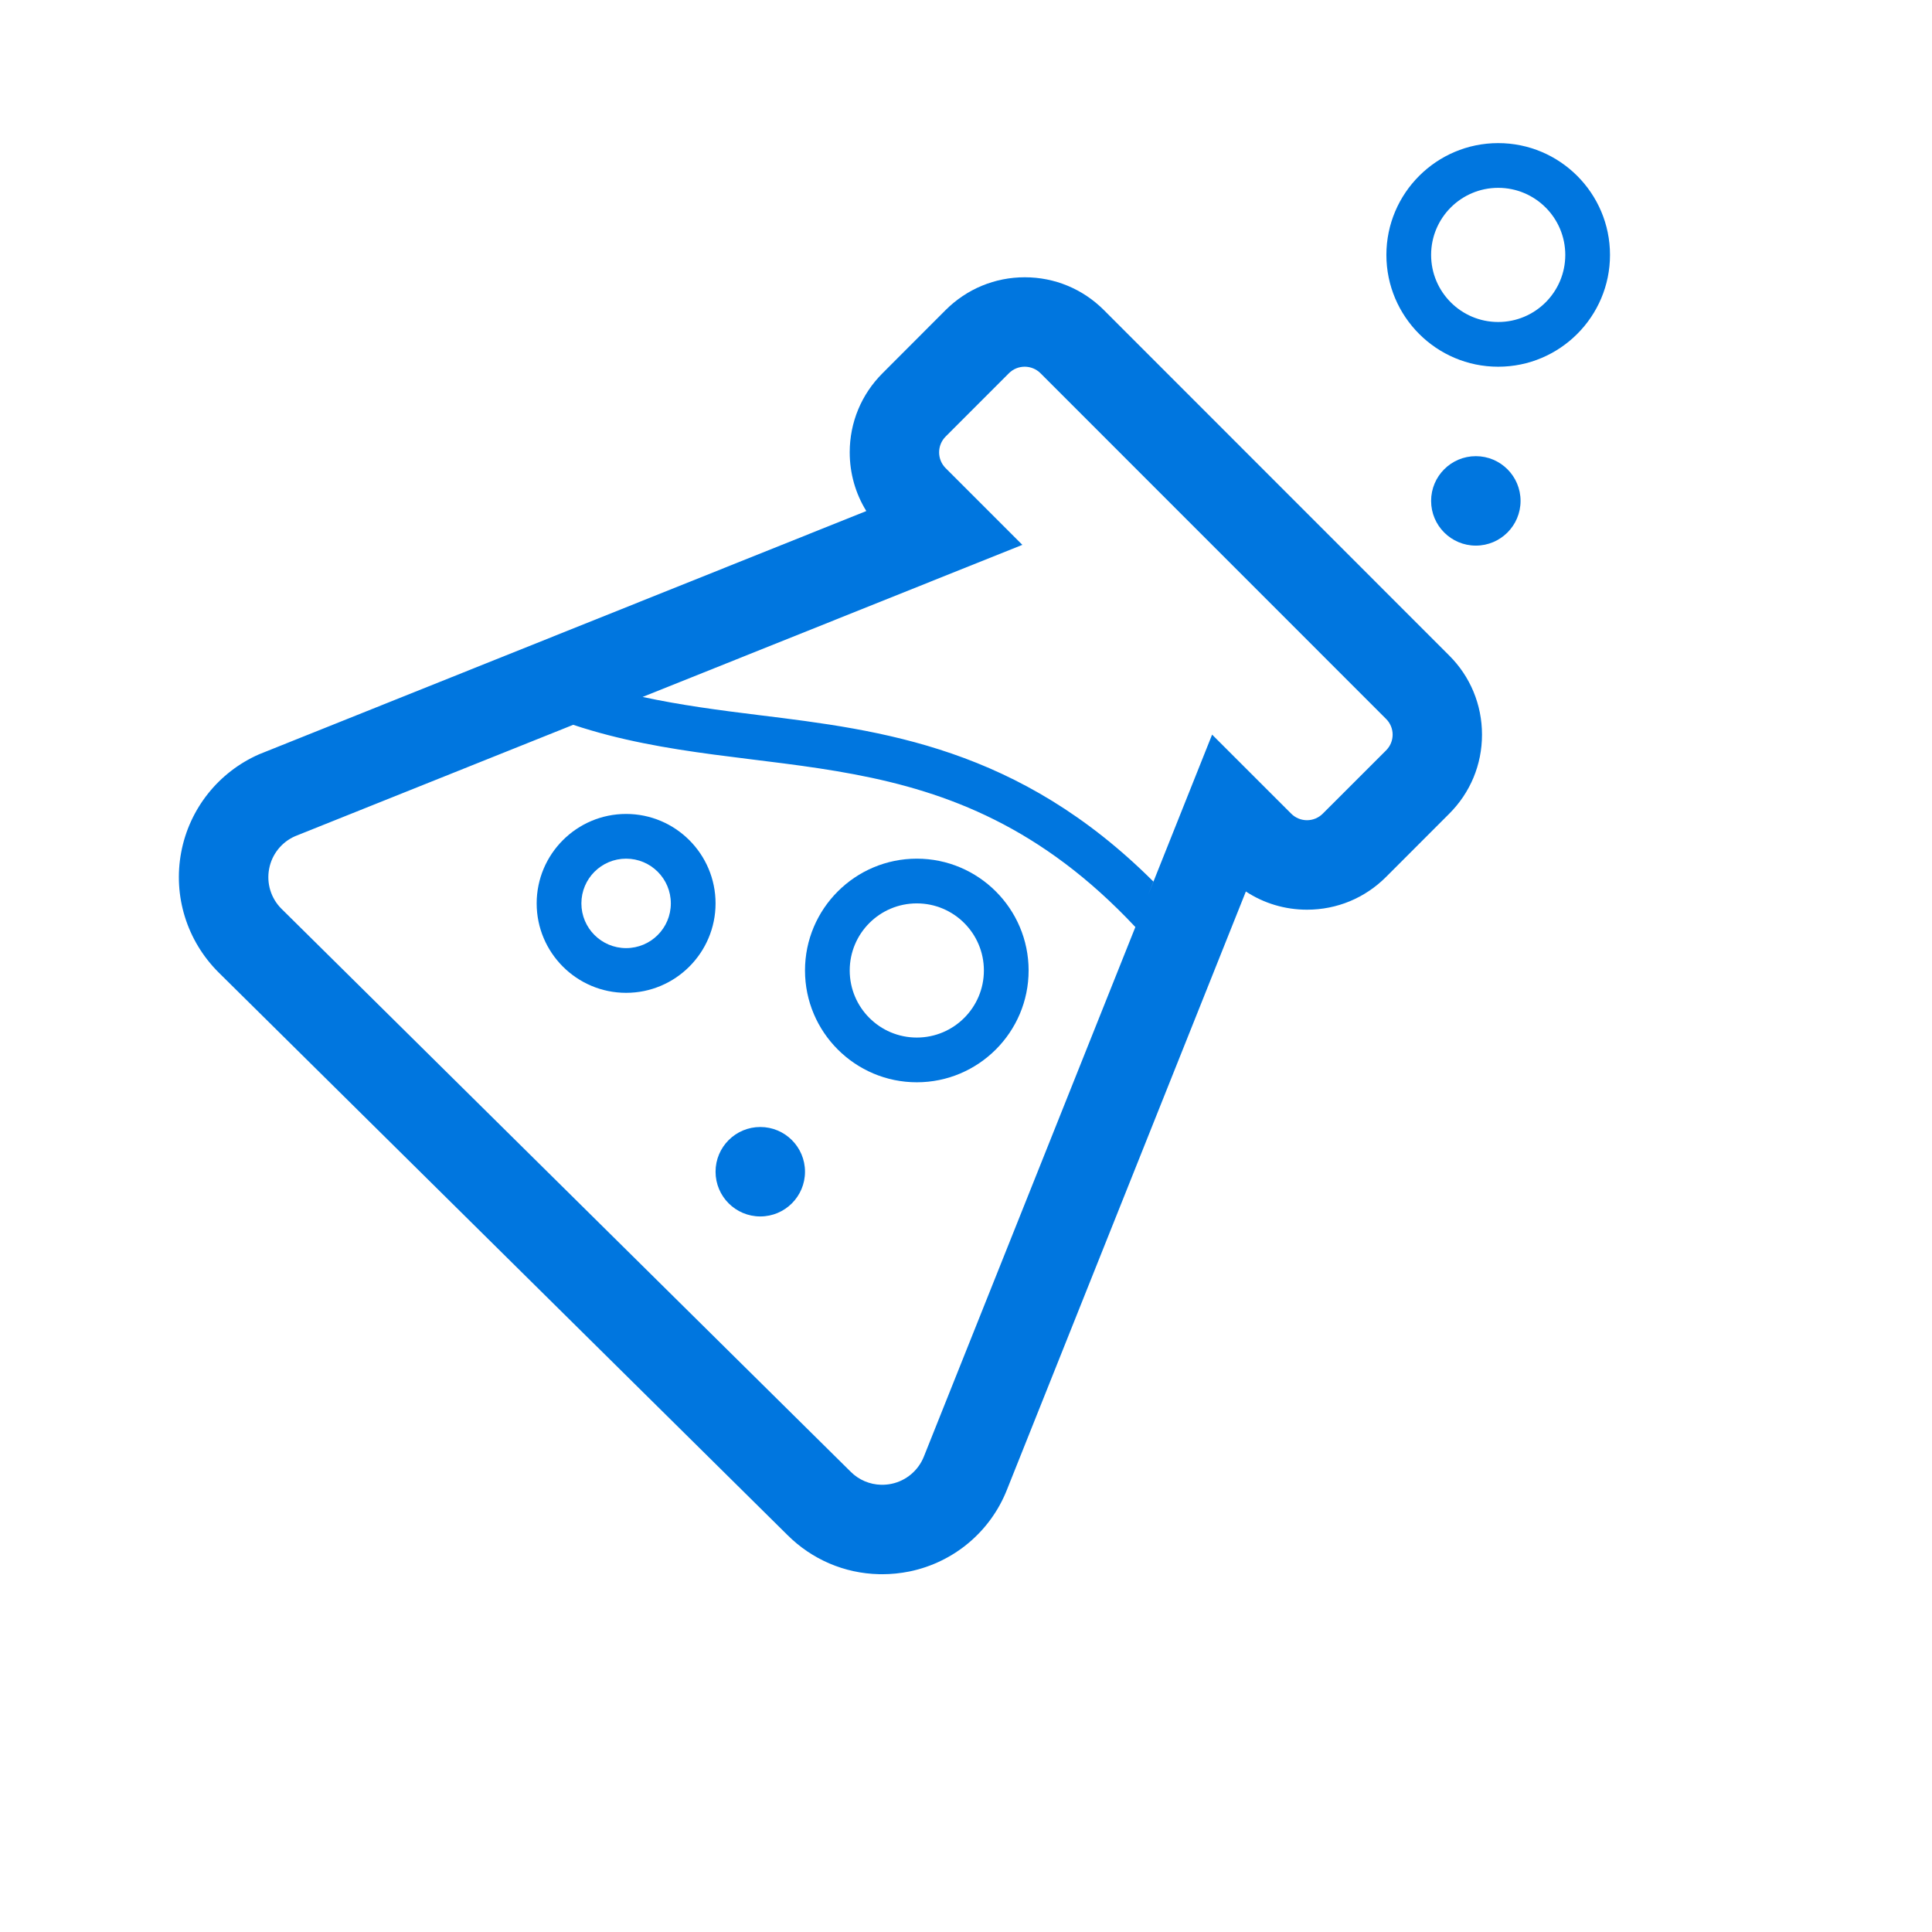
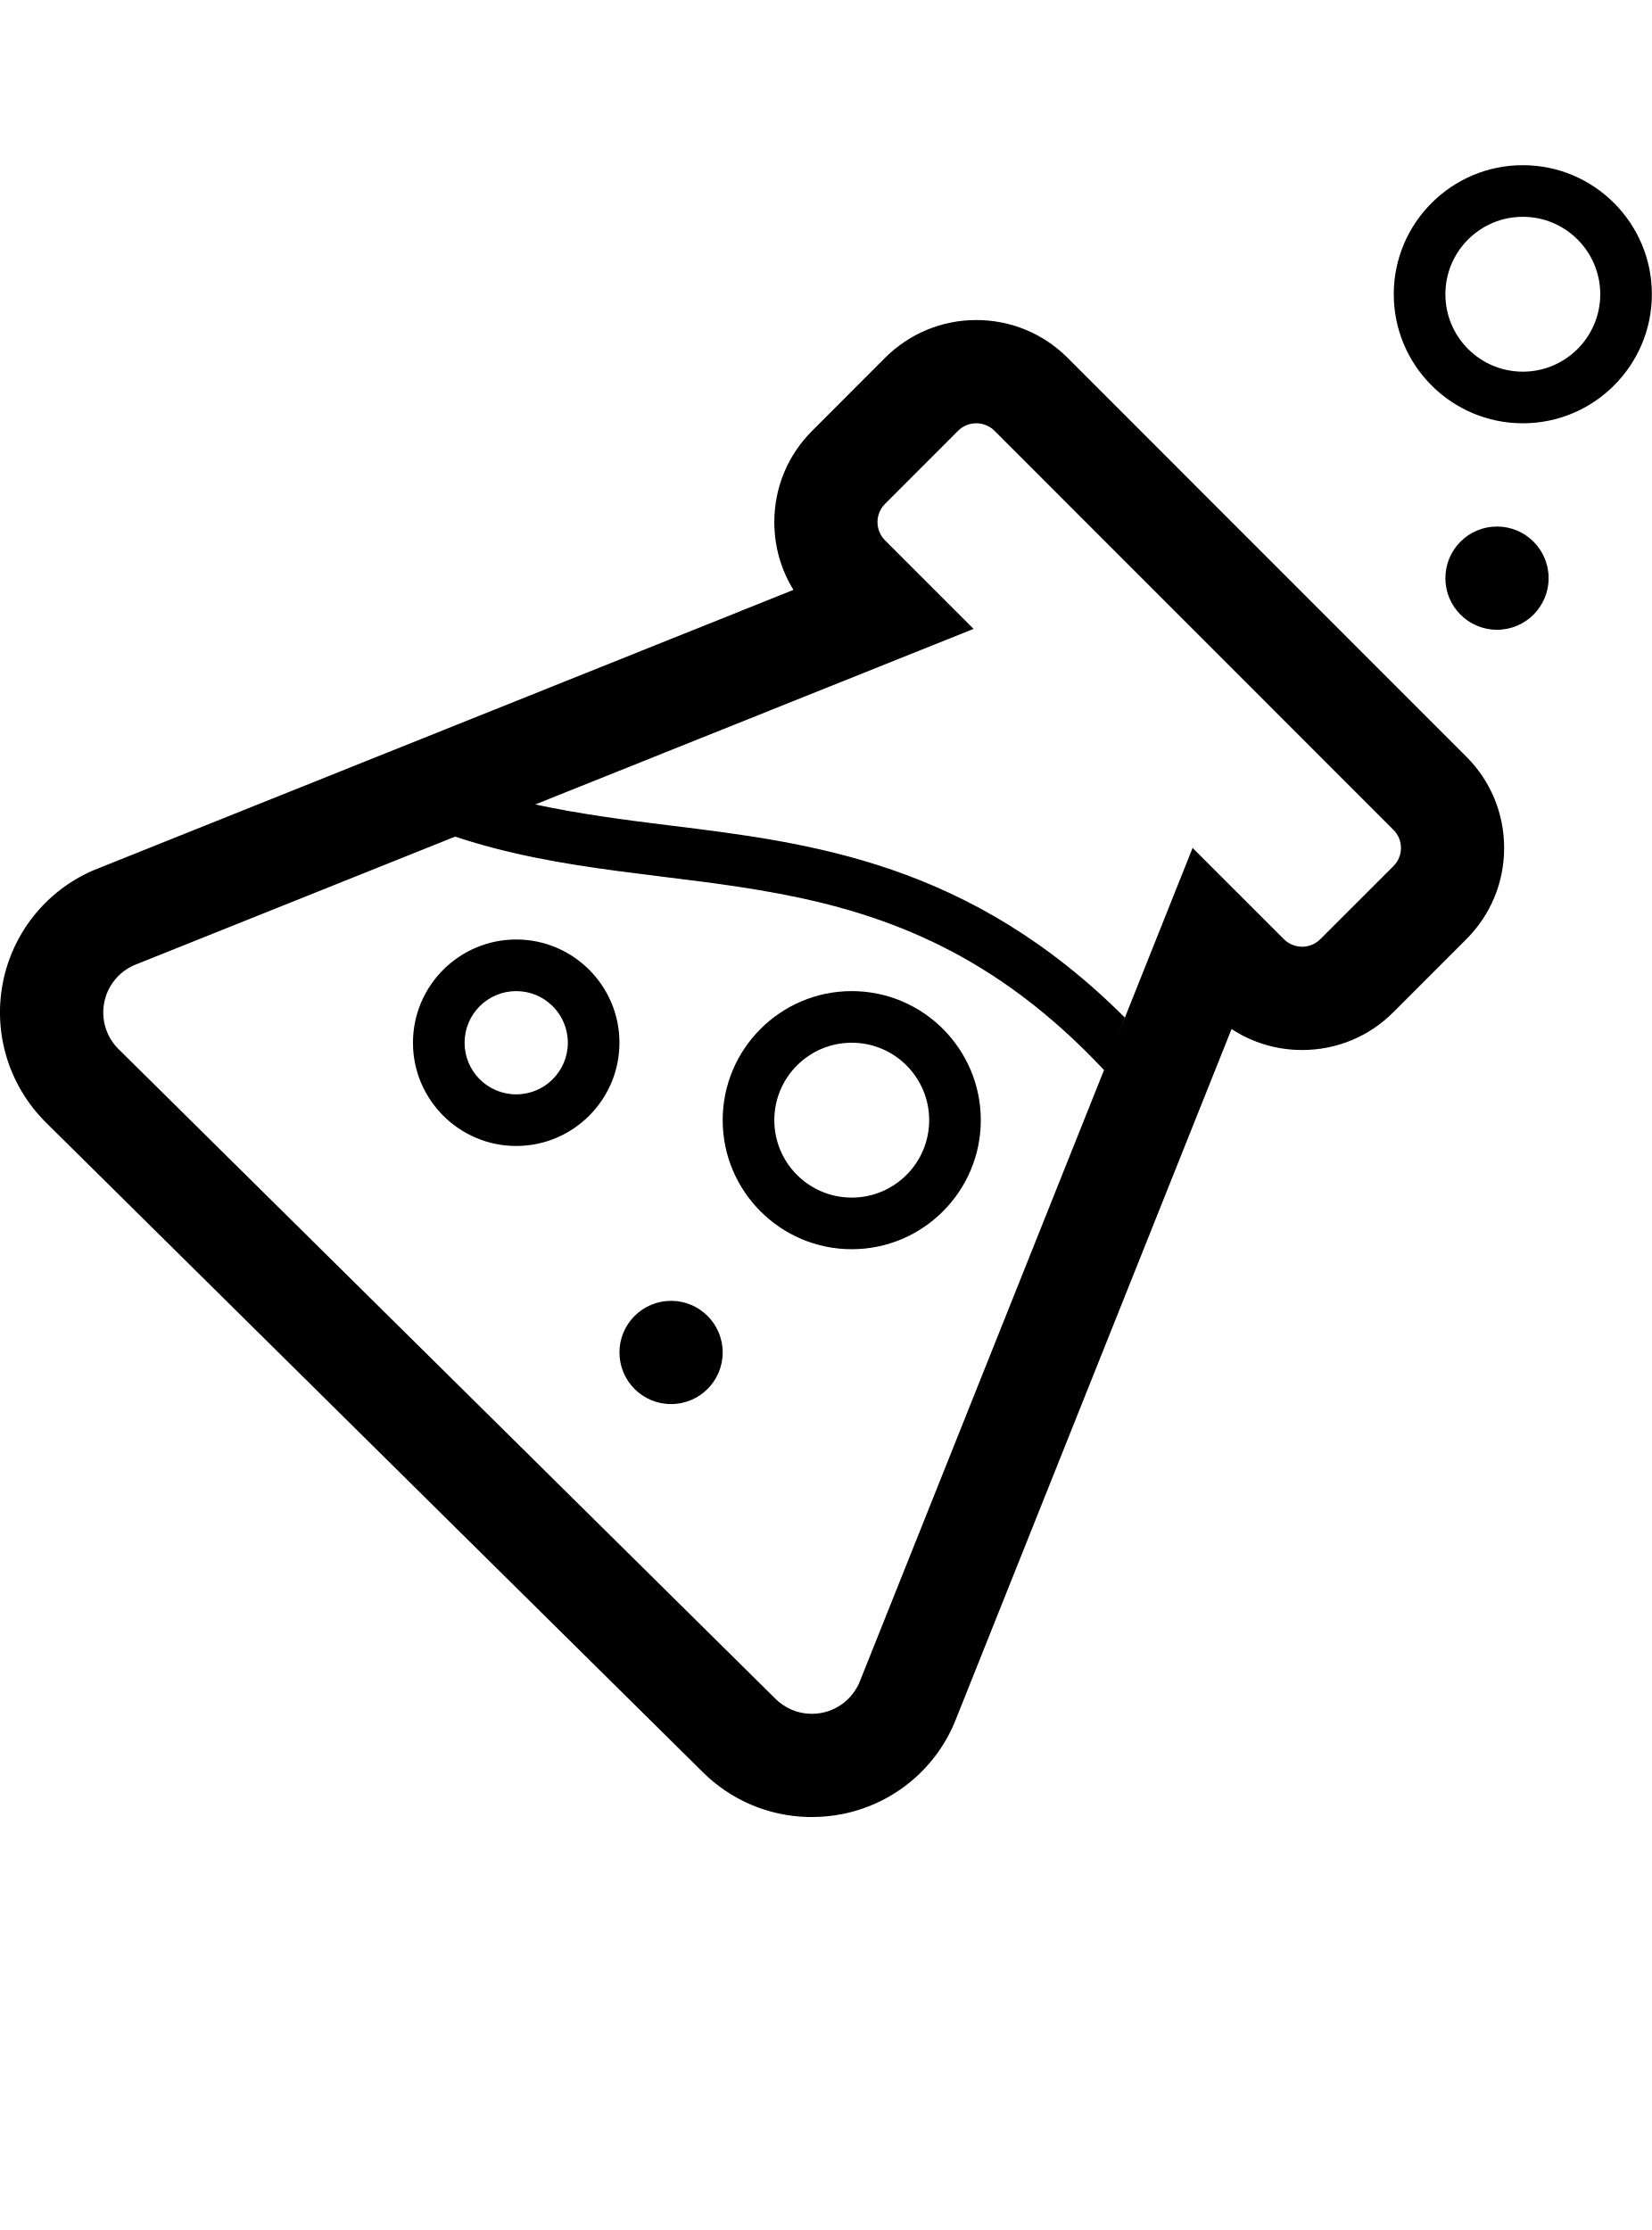
- <svg xmlns="http://www.w3.org/2000/svg" version="1.1" id="Layer_1" x="0px" y="0px" width="200px" height="200px" viewBox="1.6 -3.2 32.0 43.2" enable-background="new 0 0 32 32" xml:space="preserve">
+ <svg xmlns="http://www.w3.org/2000/svg" version="1.1" id="Layer_1" x="0px" y="0px" viewBox="0 -3.2 32.0 43.2" enable-background="new 0 0 32 32" xml:space="preserve">
  <g id="lab_1_">
-     <path fill="#0076df" d="M20.682,3.732C20.209,3.26,19.582,3,18.914,3s-1.295,0.26-1.77,0.733l-1.41,1.412   C15.261,5.617,15,6.245,15,6.914c0,0.471,0.129,0.922,0.371,1.313L1.794,13.666c-0.908,0.399-1.559,1.218-1.742,2.189   c-0.185,0.977,0.125,1.979,0.834,2.687l12.72,12.58c0.548,0.548,1.276,0.859,2.045,0.877C15.669,32,15.711,32,15.729,32   c0.202,0,0.407-0.021,0.61-0.062c0.994-0.206,1.808-0.893,2.177-1.828l5.342-13.376c0.402,0.265,0.875,0.407,1.367,0.407   c0.67,0,1.297-0.261,1.768-0.733L28.4,15c0.477-0.474,0.738-1.103,0.738-1.773s-0.262-1.3-0.732-1.768L20.682,3.732z    M16.659,29.367c-0.124,0.313-0.397,0.544-0.727,0.612c-0.076,0.016-0.153,0.022-0.229,0.021c-0.254-0.006-0.499-0.108-0.682-0.292   L2.293,17.12c-0.234-0.233-0.337-0.567-0.275-0.893c0.061-0.324,0.279-0.598,0.582-0.73l6.217-2.49   c4.189,1.393,8.379,0.051,12.57,4.522L16.659,29.367z M26.992,13.58l-1.414,1.413c-0.195,0.196-0.512,0.196-0.707,0l-1.768-1.767   l-1.432,3.589l0.119-0.303c-3.01-3.005-6.069-3.384-8.829-3.723c-0.887-0.109-1.747-0.223-2.592-0.405l8.491-3.401l-1.715-1.715   c-0.195-0.195-0.195-0.512,0-0.707l1.414-1.415c0.195-0.195,0.512-0.195,0.707,0l7.725,7.727   C27.189,13.068,27.189,13.385,26.992,13.58z" />
-     <path fill="#0076df" d="M16.5,21c1.378,0,2.5-1.121,2.5-2.5S17.879,16,16.5,16c-1.379,0-2.5,1.121-2.5,2.5S15.122,21,16.5,21z    M16.5,17c0.828,0,1.5,0.672,1.5,1.5S17.328,20,16.5,20c-0.829,0-1.5-0.672-1.5-1.5S15.671,17,16.5,17z" />
-     <path fill="#0076df" d="M29.5,0C28.121,0,27,1.121,27,2.5S28.121,5,29.5,5S32,3.879,32,2.5S30.879,0,29.5,0z M29.5,4   C28.672,4,28,3.328,28,2.5S28.672,1,29.5,1S31,1.672,31,2.5S30.328,4,29.5,4z" />
-     <path fill="#0076df" d="M8,17c0,1.103,0.897,2,2,2s2-0.897,2-2s-0.897-2-2-2S8,15.897,8,17z M10,16c0.552,0,1,0.447,1,1   s-0.448,1-1,1s-1-0.447-1-1S9.448,16,10,16z" />
-     <circle fill="#0076df" cx="13" cy="23" r="1" />
-     <circle fill="#0076df" cx="29" cy="8" r="1" />
+     <path d="M20.682,3.732C20.209,3.26,19.582,3,18.914,3s-1.295,0.26-1.77,0.733l-1.41,1.412   C15.261,5.617,15,6.245,15,6.914c0,0.471,0.129,0.922,0.371,1.313L1.794,13.666c-0.908,0.399-1.559,1.218-1.742,2.189   c-0.185,0.977,0.125,1.979,0.834,2.687l12.72,12.58c0.548,0.548,1.276,0.859,2.045,0.877C15.669,32,15.711,32,15.729,32   c0.202,0,0.407-0.021,0.61-0.062c0.994-0.206,1.808-0.893,2.177-1.828l5.342-13.376c0.402,0.265,0.875,0.407,1.367,0.407   c0.67,0,1.297-0.261,1.768-0.733L28.4,15c0.477-0.474,0.738-1.103,0.738-1.773s-0.262-1.3-0.732-1.768L20.682,3.732z    M16.659,29.367c-0.124,0.313-0.397,0.544-0.727,0.612c-0.076,0.016-0.153,0.022-0.229,0.021c-0.254-0.006-0.499-0.108-0.682-0.292   L2.293,17.12c-0.234-0.233-0.337-0.567-0.275-0.893c0.061-0.324,0.279-0.598,0.582-0.73l6.217-2.49   c4.189,1.393,8.379,0.051,12.57,4.522L16.659,29.367z M26.992,13.58l-1.414,1.413c-0.195,0.196-0.512,0.196-0.707,0l-1.768-1.767   l-1.432,3.589l0.119-0.303c-3.01-3.005-6.069-3.384-8.829-3.723c-0.887-0.109-1.747-0.223-2.592-0.405l8.491-3.401l-1.715-1.715   c-0.195-0.195-0.195-0.512,0-0.707l1.414-1.415c0.195-0.195,0.512-0.195,0.707,0l7.725,7.727   C27.189,13.068,27.189,13.385,26.992,13.58z" />
+     <path d="M16.5,21c1.378,0,2.5-1.121,2.5-2.5S17.879,16,16.5,16c-1.379,0-2.5,1.121-2.5,2.5S15.122,21,16.5,21z    M16.5,17c0.828,0,1.5,0.672,1.5,1.5S17.328,20,16.5,20c-0.829,0-1.5-0.672-1.5-1.5S15.671,17,16.5,17z" />
+     <path d="M29.5,0C28.121,0,27,1.121,27,2.5S28.121,5,29.5,5S32,3.879,32,2.5S30.879,0,29.5,0z M29.5,4   C28.672,4,28,3.328,28,2.5S28.672,1,29.5,1S31,1.672,31,2.5S30.328,4,29.5,4z" />
+     <path d="M8,17c0,1.103,0.897,2,2,2s2-0.897,2-2s-0.897-2-2-2S8,15.897,8,17z M10,16c0.552,0,1,0.447,1,1   s-0.448,1-1,1s-1-0.447-1-1S9.448,16,10,16z" />
+     <circle cx="13" cy="23" r="1" />
+     <circle cx="29" cy="8" r="1" />
  </g>
</svg>
